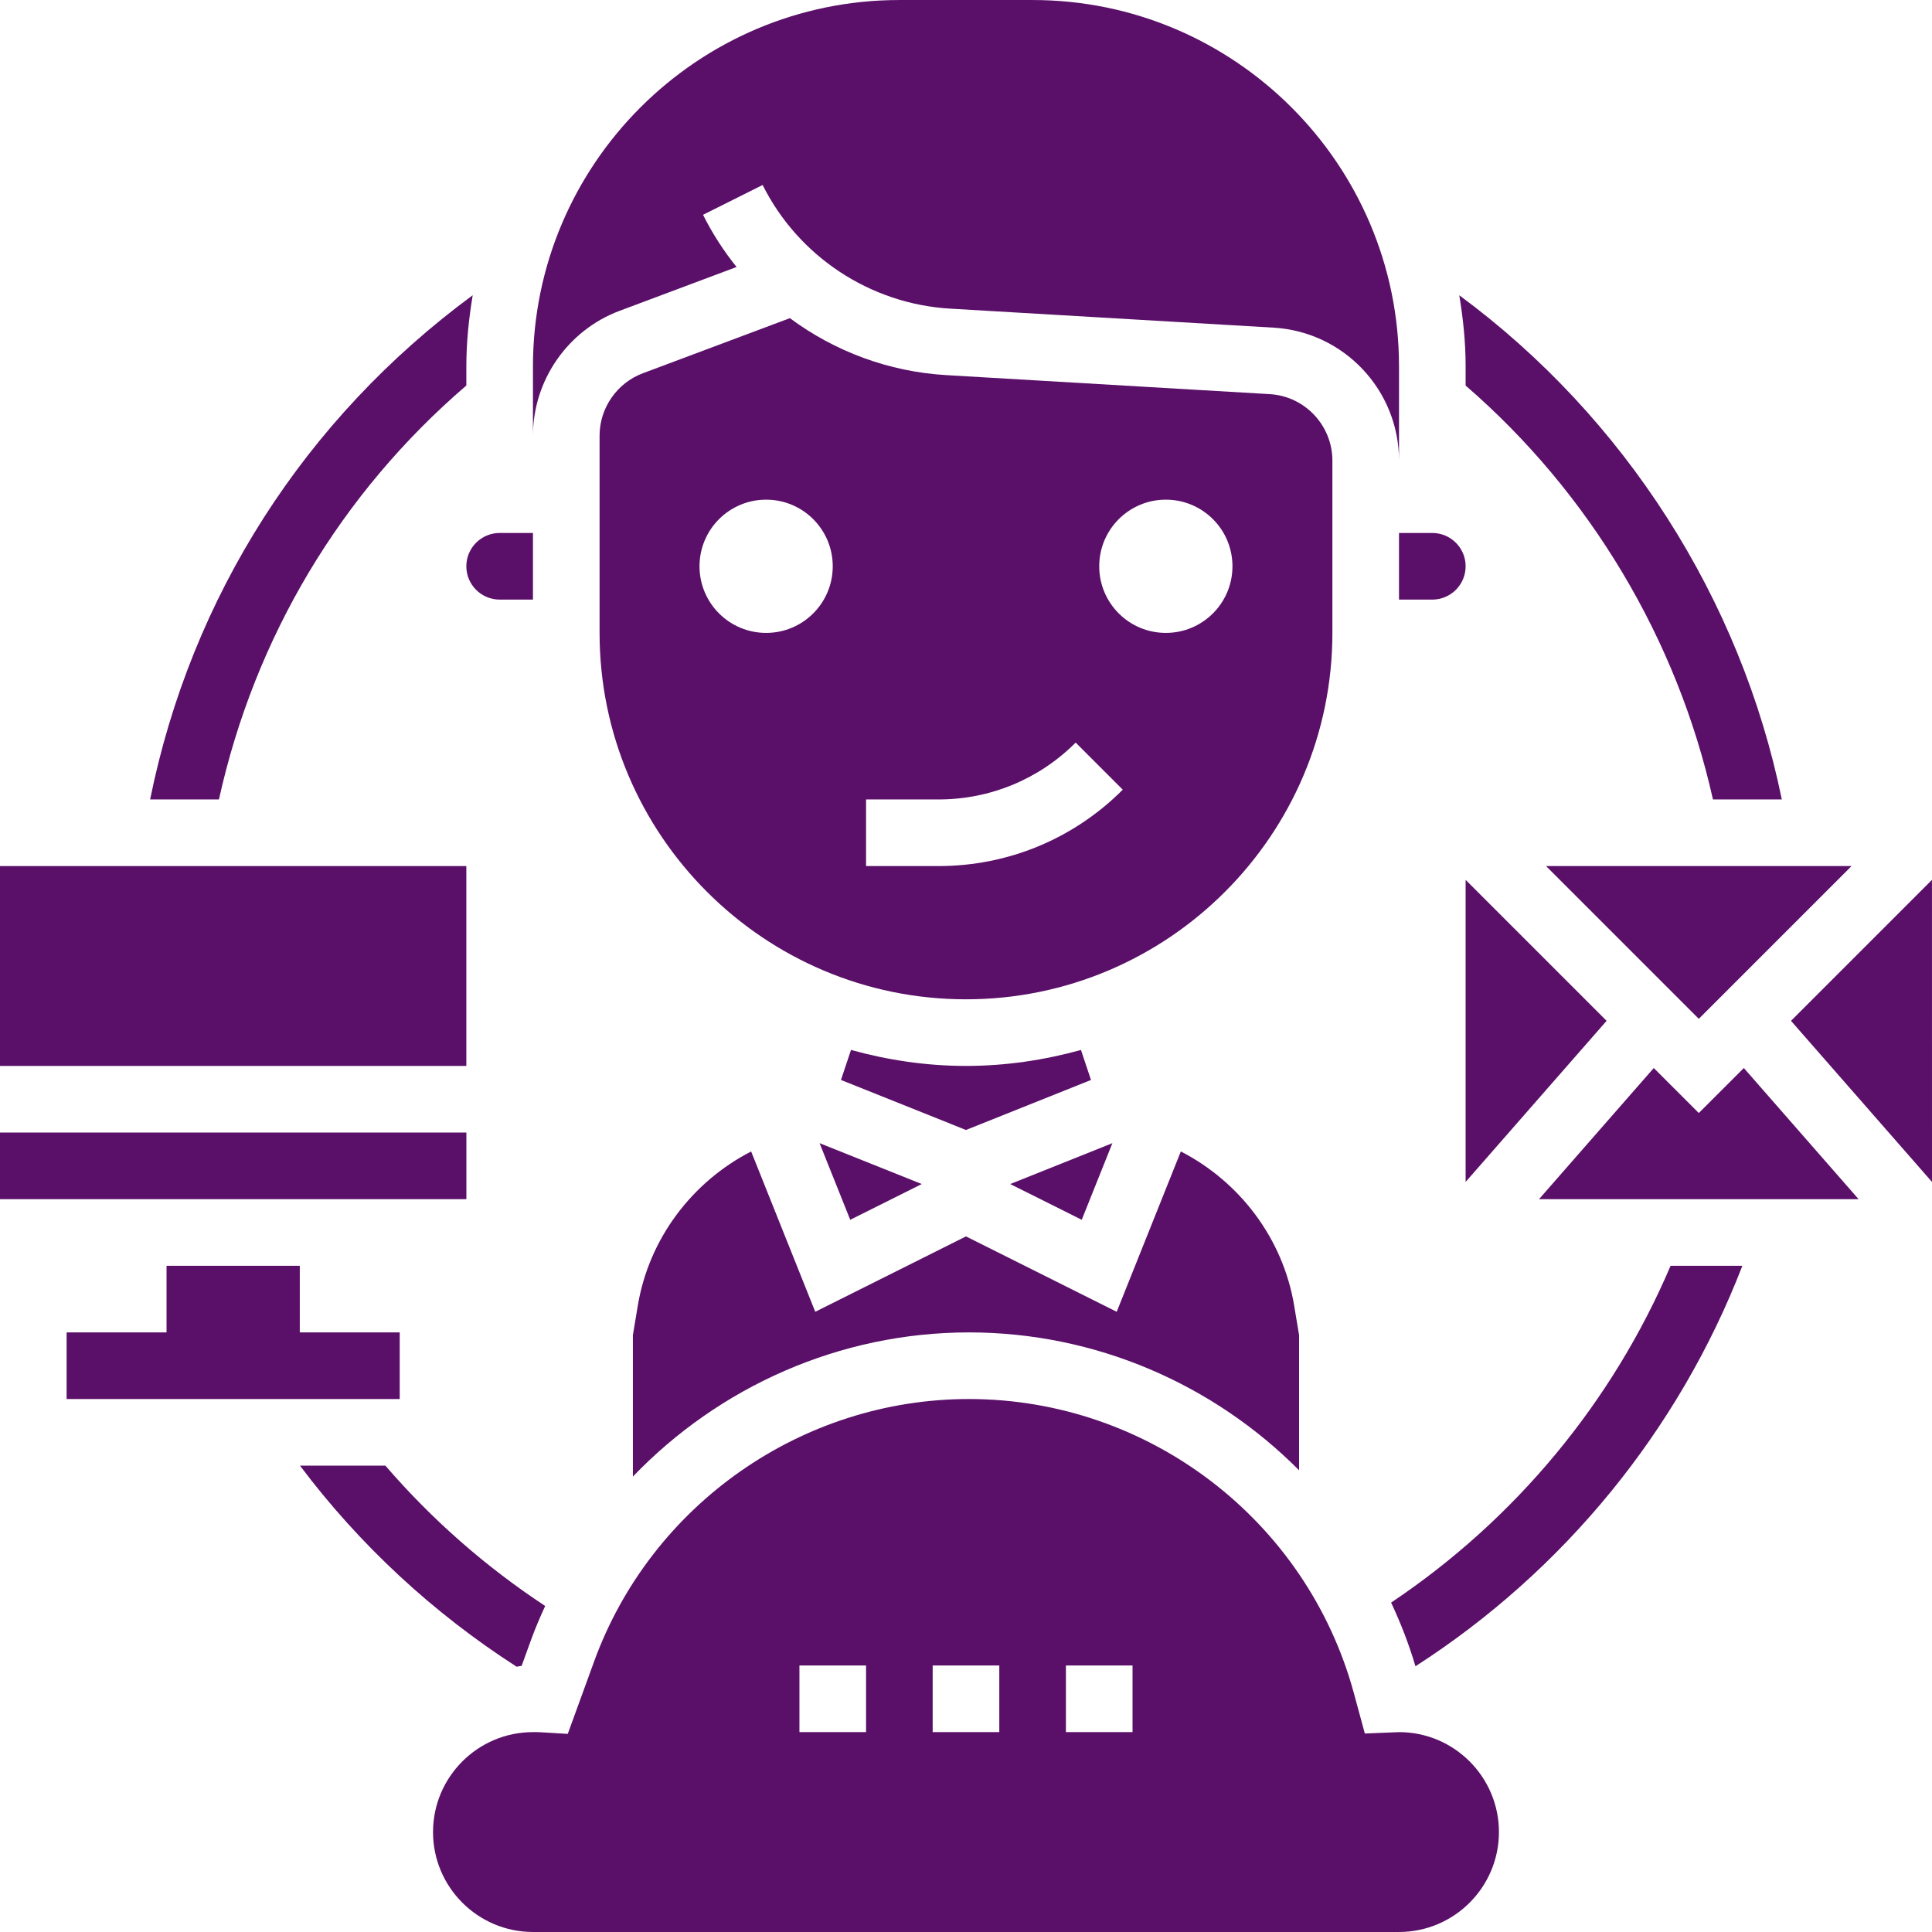
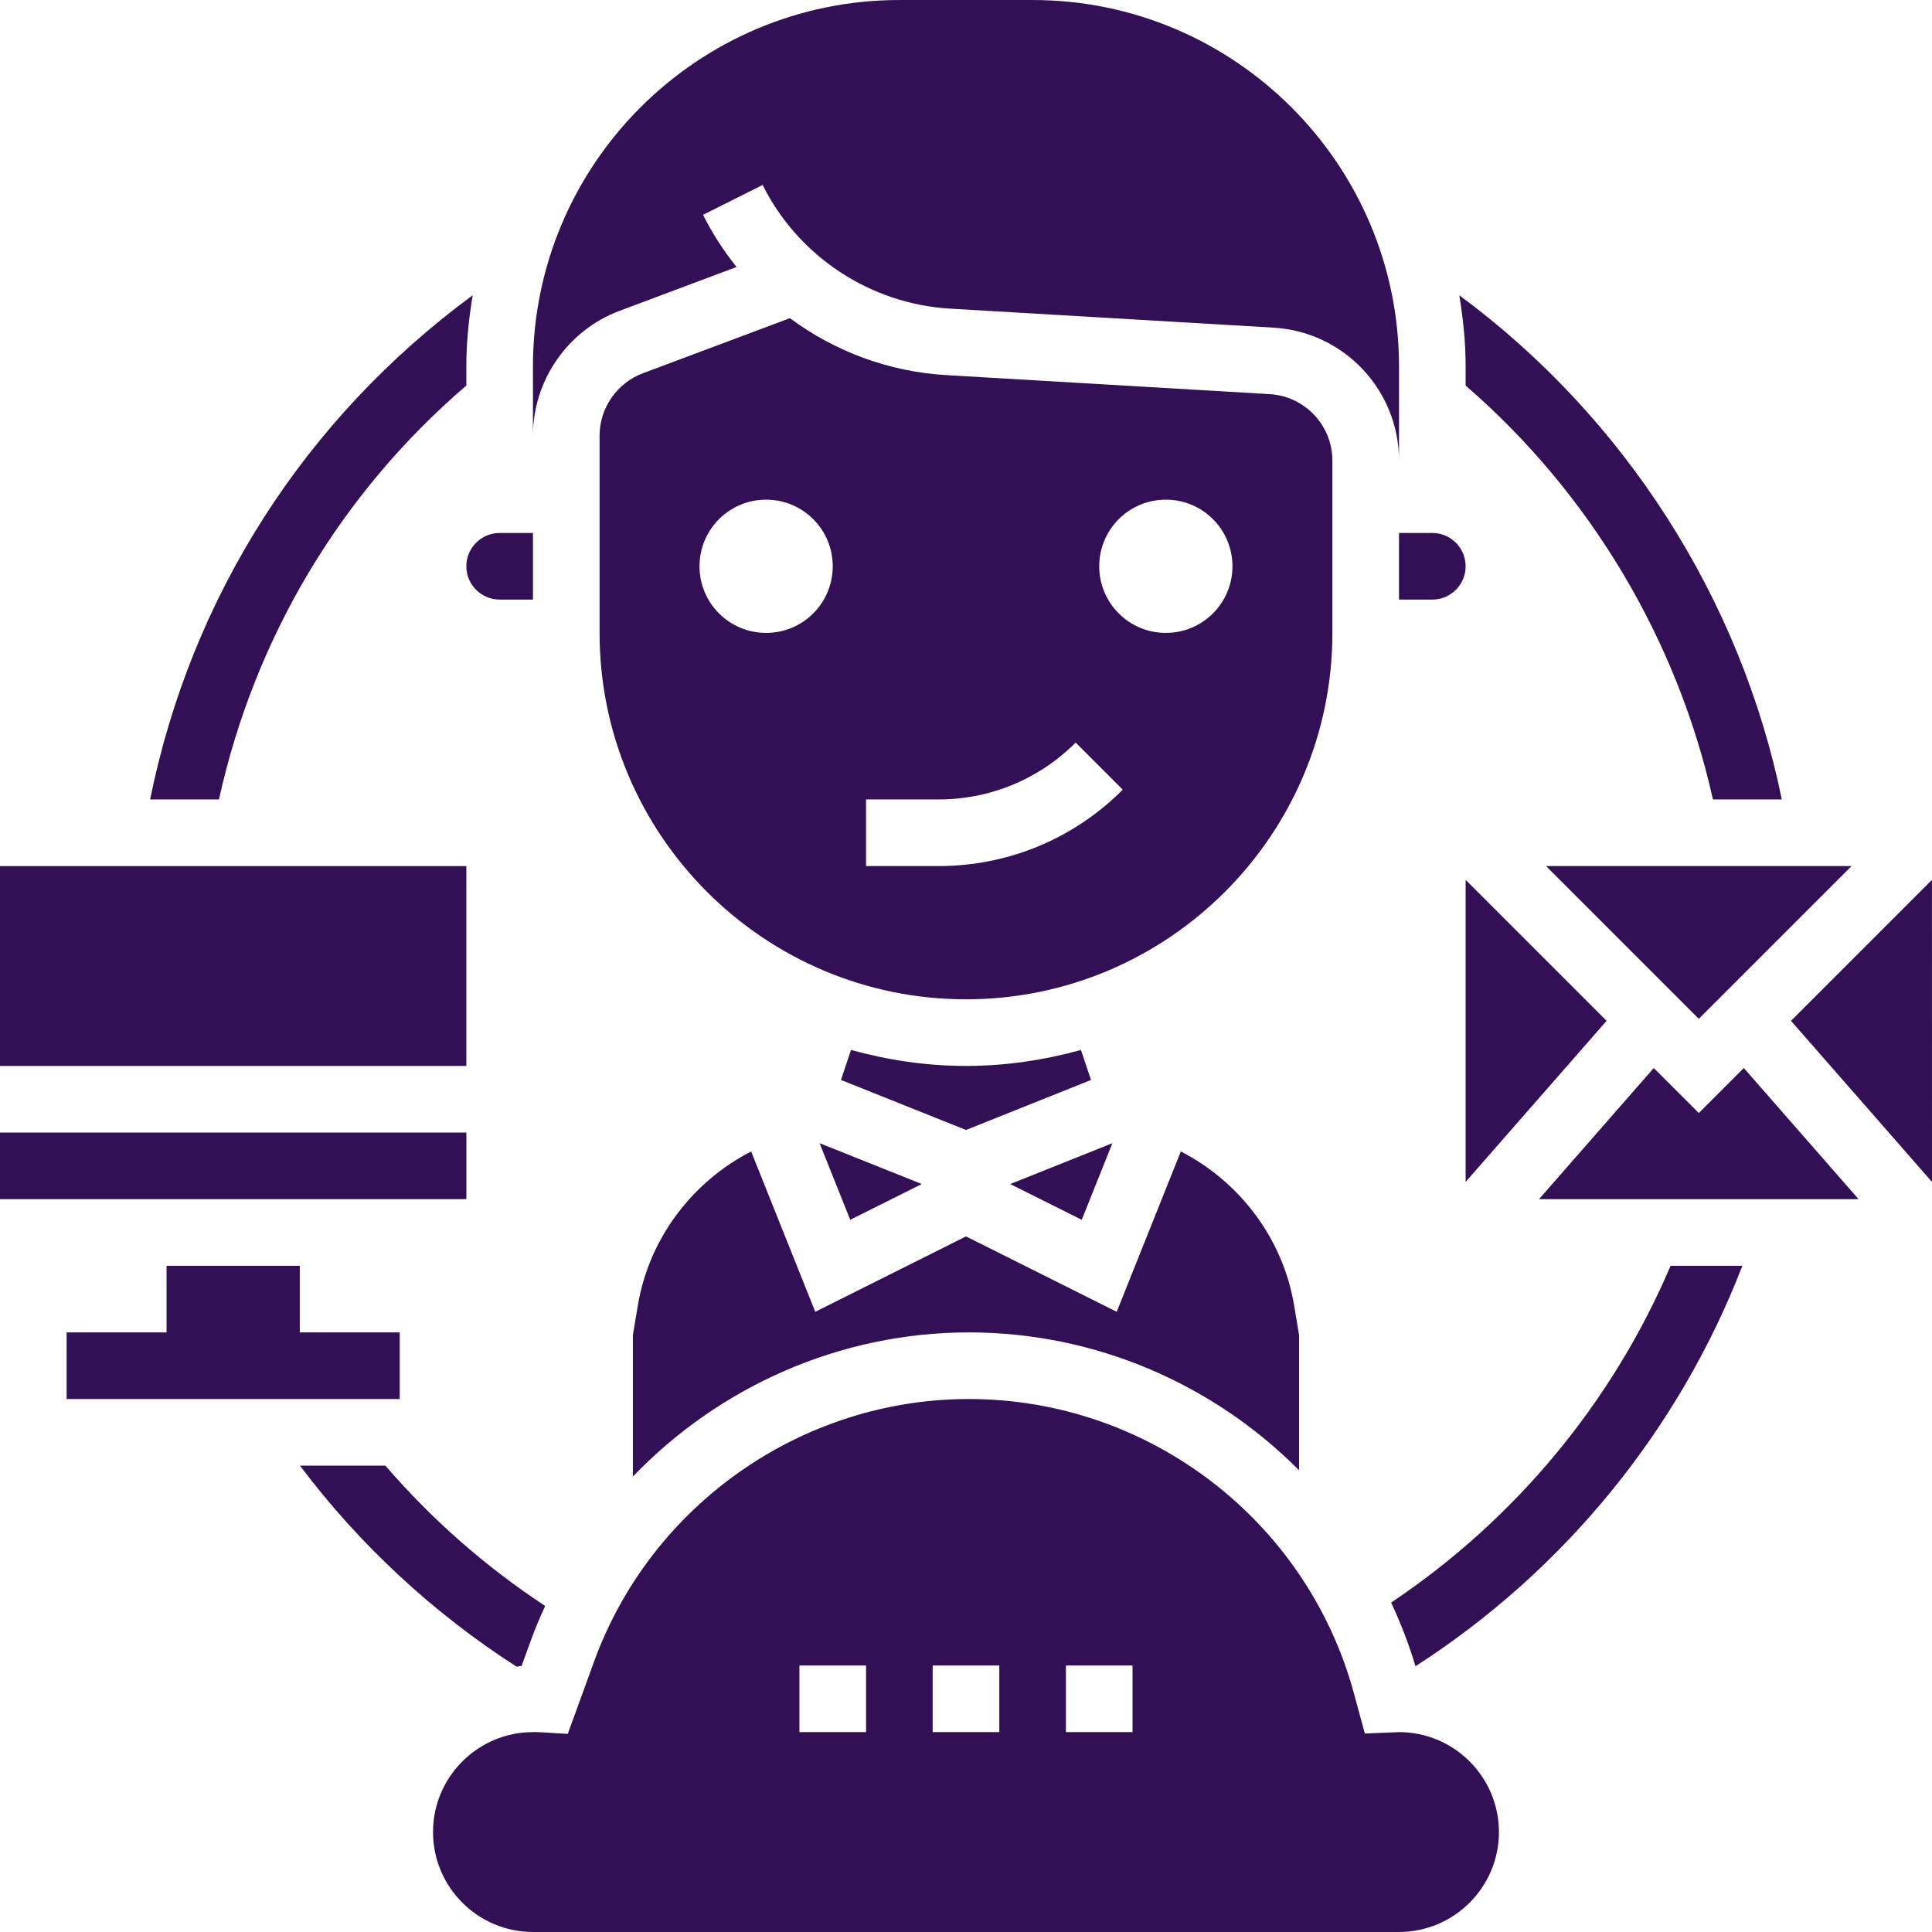
- <svg xmlns="http://www.w3.org/2000/svg" version="1.1" width="512" height="512" x="0" y="0" viewBox="0 0 58.001 58" style="enable-background:new 0 0 512 512" xml:space="preserve" class="">
-   <g>
-     <g>
-       <path d="m12 40h-3v-2h-4v2h-3v2h10z" fill="#5a0f68" data-original="#000000" style="" class="" />
-       <path d="m44 11.575c3.734 3.227 6.353 7.624 7.425 12.425h2.067c-1.228-6.014-4.714-11.473-9.683-15.136.116.696.191 1.407.191 2.136z" fill="#5a0f68" data-original="#000000" style="" class="" />
-       <path d="m14 11.573v-.573c0-.729.075-1.44.191-2.137-5.042 3.711-8.452 9.048-9.684 15.137h2.066c1.074-4.861 3.649-9.184 7.427-12.427z" fill="#5a0f68" data-original="#000000" style="" class="" />
-       <path d="m15.659 50.012.295-.812c.123-.338.265-.664.413-.987-1.787-1.177-3.404-2.596-4.797-4.213h-2.564c1.788 2.379 3.995 4.424 6.504 6.036.051-.005.098-.021.149-.024z" fill="#5a0f68" data-original="#000000" style="" class="" />
-       <path d="m41.763 48.111c.287.613.535 1.249.731 1.912 4.461-2.87 7.906-7.089 9.814-12.023h-2.155c-1.748 4.102-4.67 7.621-8.39 10.111z" fill="#5a0f68" data-original="#000000" style="" class="" />
-       <path d="m25.525 36.619 2.147-1.073-3.067-1.227z" fill="#5a0f68" data-original="#000000" style="" class="" />
-       <path d="m22.55 34.568c-1.767.909-3.066 2.611-3.402 4.625l-.148.89v4.245c2.588-2.697 6.208-4.328 10.089-4.328 3.812 0 7.347 1.561 9.911 4.139v-4.056l-.148-.89c-.336-2.015-1.635-3.716-3.402-4.625l-1.925 4.813-4.525-2.263-4.525 2.263z" fill="#5a0f68" data-original="#000000" style="" class="" />
-       <path d="m42 18h1c.551 0 1-.448 1-1s-.449-1-1-1h-1z" fill="#5a0f68" data-original="#000000" style="" class="" />
-       <path d="m40 13.829c0-1.058-.827-1.936-1.882-1.997l-9.712-.571c-1.722-.101-3.348-.712-4.693-1.71l-4.415 1.655c-.777.291-1.298 1.044-1.298 1.873v5.921c0 6.065 4.935 11 11 11s11-4.935 11-11zm-17 5.171c-1.105 0-2-.895-2-2s.895-2 2-2 2 .895 2 2-.895 2-2 2zm5.171 7h-2.171v-2h2.171c1.557 0 3.021-.606 4.122-1.707l1.414 1.414c-1.479 1.479-3.445 2.293-5.536 2.293zm6.829-7c-1.105 0-2-.895-2-2s.895-2 2-2 2 .895 2 2-.895 2-2 2z" fill="#5a0f68" data-original="#000000" style="" class="" />
-       <path d="m15 18h1v-2h-1c-.551 0-1 .448-1 1s.449 1 1 1z" fill="#5a0f68" data-original="#000000" style="" class="" />
-       <path d="m29 32c-1.197 0-2.351-.176-3.452-.48l-.301.901 3.753 1.502 3.753-1.501-.301-.901c-1.101.303-2.255.479-3.452.479z" fill="#5a0f68" data-original="#000000" style="" class="" />
-       <path d="m42 52-1.026.042-.331-1.218c-1.417-5.195-6.168-8.824-11.554-8.824-5.017 0-9.54 3.168-11.255 7.884l-.789 2.169-.745-.045c-.004 0-.123-.008-.183-.008h-.117c-1.654 0-3 1.346-3 3s1.346 3 3 3h26c1.654 0 3-1.346 3-3s-1.346-3-3-3zm-16 0h-2v-2h2zm4 0h-2v-2h2zm4 0h-2v-2h2z" fill="#5a0f68" data-original="#000000" style="" class="" />
-       <path d="m33.395 34.319-3.067 1.227 2.147 1.073z" fill="#5a0f68" data-original="#000000" style="" class="" />
-       <path d="m18.595 9.333 3.518-1.318c-.387-.48-.726-1.005-1.007-1.567l1.789-.895c1.074 2.148 3.231 3.571 5.628 3.712l9.712.571c2.111.123 3.765 1.877 3.765 3.993v-2.829c0-6.065-4.935-11-11-11h-4c-6.065 0-11 4.935-11 11v2.079c0-1.658 1.043-3.163 2.595-3.746z" fill="#5a0f68" data-original="#000000" style="" class="" />
-       <path d="m0 34h14.001v2h-14.001z" fill="#5a0f68" data-original="#000000" style="" class="" />
-       <path d="m0 26h14v6h-14z" fill="#5a0f68" data-original="#000000" style="" class="" />
-       <path d="m58.001 35.483-.001-9.069-4.232 4.232z" fill="#5a0f68" data-original="#000000" style="" class="" />
-       <path d="m51 30.586 4.586-4.586h-9.172z" fill="#5a0f68" data-original="#000000" style="" class="" />
-       <path d="m44 35.482 4.232-4.836-4.232-4.232z" fill="#5a0f68" data-original="#000000" style="" class="" />
-       <path d="m51 33.414-1.352-1.351-3.445 3.937h9.594l-3.445-3.937z" fill="#5a0f68" data-original="#000000" style="" class="" />
-     </g>
-   </g>
+ <svg xmlns="http://www.w3.org/2000/svg" width="512" height="512" viewBox="0 0 512 512" fill="none">
+   <path d="M105.93 353.102H79.447V335.447H44.138V353.102H17.655V370.757H105.93V353.102Z" fill="#331056" />
+   <path d="M388.407 102.182C421.368 130.668 444.487 169.482 453.95 211.863H472.197C461.357 158.775 430.584 110.586 386.721 78.251C387.745 84.395 388.407 90.671 388.407 97.106V102.182Z" fill="#331056" />
+   <path d="M123.584 102.164V97.106C123.584 90.671 124.246 84.395 125.27 78.242C80.762 111.001 50.661 158.113 39.785 211.863H58.023C67.503 168.953 90.234 130.792 123.584 102.164Z" fill="#331056" />
+   <path d="M138.229 441.482L140.833 434.314C141.919 431.33 143.172 428.453 144.479 425.601C128.704 415.212 114.43 402.685 102.134 388.411H79.5C95.284 409.412 114.766 427.464 136.914 441.694C137.364 441.65 137.779 441.509 138.229 441.482Z" fill="#331056" />
+   <path d="M368.66 424.701C371.194 430.112 373.383 435.727 375.113 441.579C414.492 416.244 444.903 379.001 461.745 335.447H442.722C427.292 371.657 401.498 402.721 368.66 424.701Z" fill="#331056" />
+   <path d="M225.32 323.256L244.273 313.784L217.199 302.953L225.32 323.256Z" fill="#331056" />
+   <path d="M199.059 305.151C183.461 313.175 171.994 328.2 169.028 345.978L167.722 353.834V391.307C190.567 367.499 222.522 353.102 256.782 353.102C290.432 353.102 321.637 366.881 344.27 389.638V353.834L342.964 345.978C339.998 328.191 328.531 313.175 312.933 305.151L295.94 347.638L255.996 327.661L216.052 347.638L199.059 305.151Z" fill="#331056" />
+   <path d="M370.752 158.898H379.579C384.443 158.898 388.407 154.943 388.407 150.071C388.407 145.198 384.443 141.243 379.579 141.243H370.752V158.898Z" fill="#331056" />
+   <path d="M353.097 122.079C353.097 112.74 345.797 104.989 336.484 104.451L250.752 99.41C235.551 98.519 221.198 93.125 209.325 84.315L170.352 98.925C163.493 101.493 158.894 108.14 158.894 115.458V167.726C158.894 221.264 202.457 264.827 255.995 264.827C309.534 264.827 353.097 221.264 353.097 167.726V122.079ZM203.031 167.726C193.276 167.726 185.376 159.825 185.376 150.071C185.376 140.316 193.276 132.416 203.031 132.416C212.785 132.416 220.686 140.316 220.686 150.071C220.686 159.825 212.785 167.726 203.031 167.726ZM248.677 229.518H229.513V211.863H248.677C262.422 211.863 275.345 206.513 285.064 196.794L297.546 209.276C284.49 222.332 267.136 229.518 248.677 229.518ZM308.96 167.726C299.206 167.726 291.305 159.825 291.305 150.071C291.305 140.316 299.206 132.416 308.96 132.416C318.714 132.416 326.615 140.316 326.615 150.071C326.615 159.825 318.714 167.726 308.96 167.726Z" fill="#331056" />
+   <path d="M132.411 158.898H141.239V141.243H132.411C127.548 141.243 123.584 145.198 123.584 150.071C123.584 154.943 127.548 158.898 132.411 158.898Z" fill="#331056" />
+   <path d="M255.996 282.482C245.429 282.482 235.242 280.929 225.523 278.245L222.866 286.199L255.996 299.457L289.125 286.207L286.468 278.254C276.749 280.929 266.562 282.482 255.996 282.482Z" fill="#331056" />
+   <path d="M370.752 459.031L361.695 459.402L358.774 448.65C346.265 402.791 304.326 370.757 256.781 370.757C212.494 370.757 172.568 398.722 157.429 440.352L150.464 459.499L143.887 459.102C143.852 459.102 142.802 459.031 142.272 459.031H141.239C126.639 459.031 114.757 470.913 114.757 485.513C114.757 500.114 126.639 511.996 141.239 511.996H370.752C385.353 511.996 397.235 500.114 397.235 485.513C397.235 470.913 385.353 459.031 370.752 459.031ZM229.513 459.031H211.859V441.376H229.513V459.031ZM264.823 459.031H247.168V441.376H264.823V459.031ZM300.133 459.031H282.478V441.376H300.133V459.031Z" fill="#331056" />
+   <path d="M294.793 302.953L267.719 313.784L286.671 323.256L294.793 302.953Z" fill="#331056" />
+   <path d="M164.146 82.391L195.201 70.756C191.785 66.519 188.793 61.885 186.312 56.924L202.104 49.023C211.585 67.984 230.626 80.546 251.785 81.791L337.517 86.831C356.152 87.917 370.753 103.4 370.753 122.079V97.106C370.753 43.568 327.189 0.004 273.651 0.004H238.341C184.803 0.004 141.239 43.568 141.239 97.106V115.458C141.239 100.823 150.446 87.537 164.146 82.391Z" fill="#331056" />
+   <path d="M0 300.137H123.593V317.792H0V300.137Z" fill="#331056" />
+   <path d="M0 229.518H123.584V282.482H0V229.518Z" fill="#331056" />
+   <path d="M512 313.228L511.991 233.172L474.634 270.53L512 313.228Z" fill="#331056" />
+   <path d="M450.199 270L490.682 229.518H409.717L450.199 270Z" fill="#331056" />
+   <path d="M388.407 313.219L425.765 270.53L388.407 233.172V313.219Z" fill="#331056" />
+   <path d="M450.199 294.964L438.264 283.038L407.854 317.792H492.544L462.133 283.038L450.199 294.964Z" fill="#331056" />
</svg>
